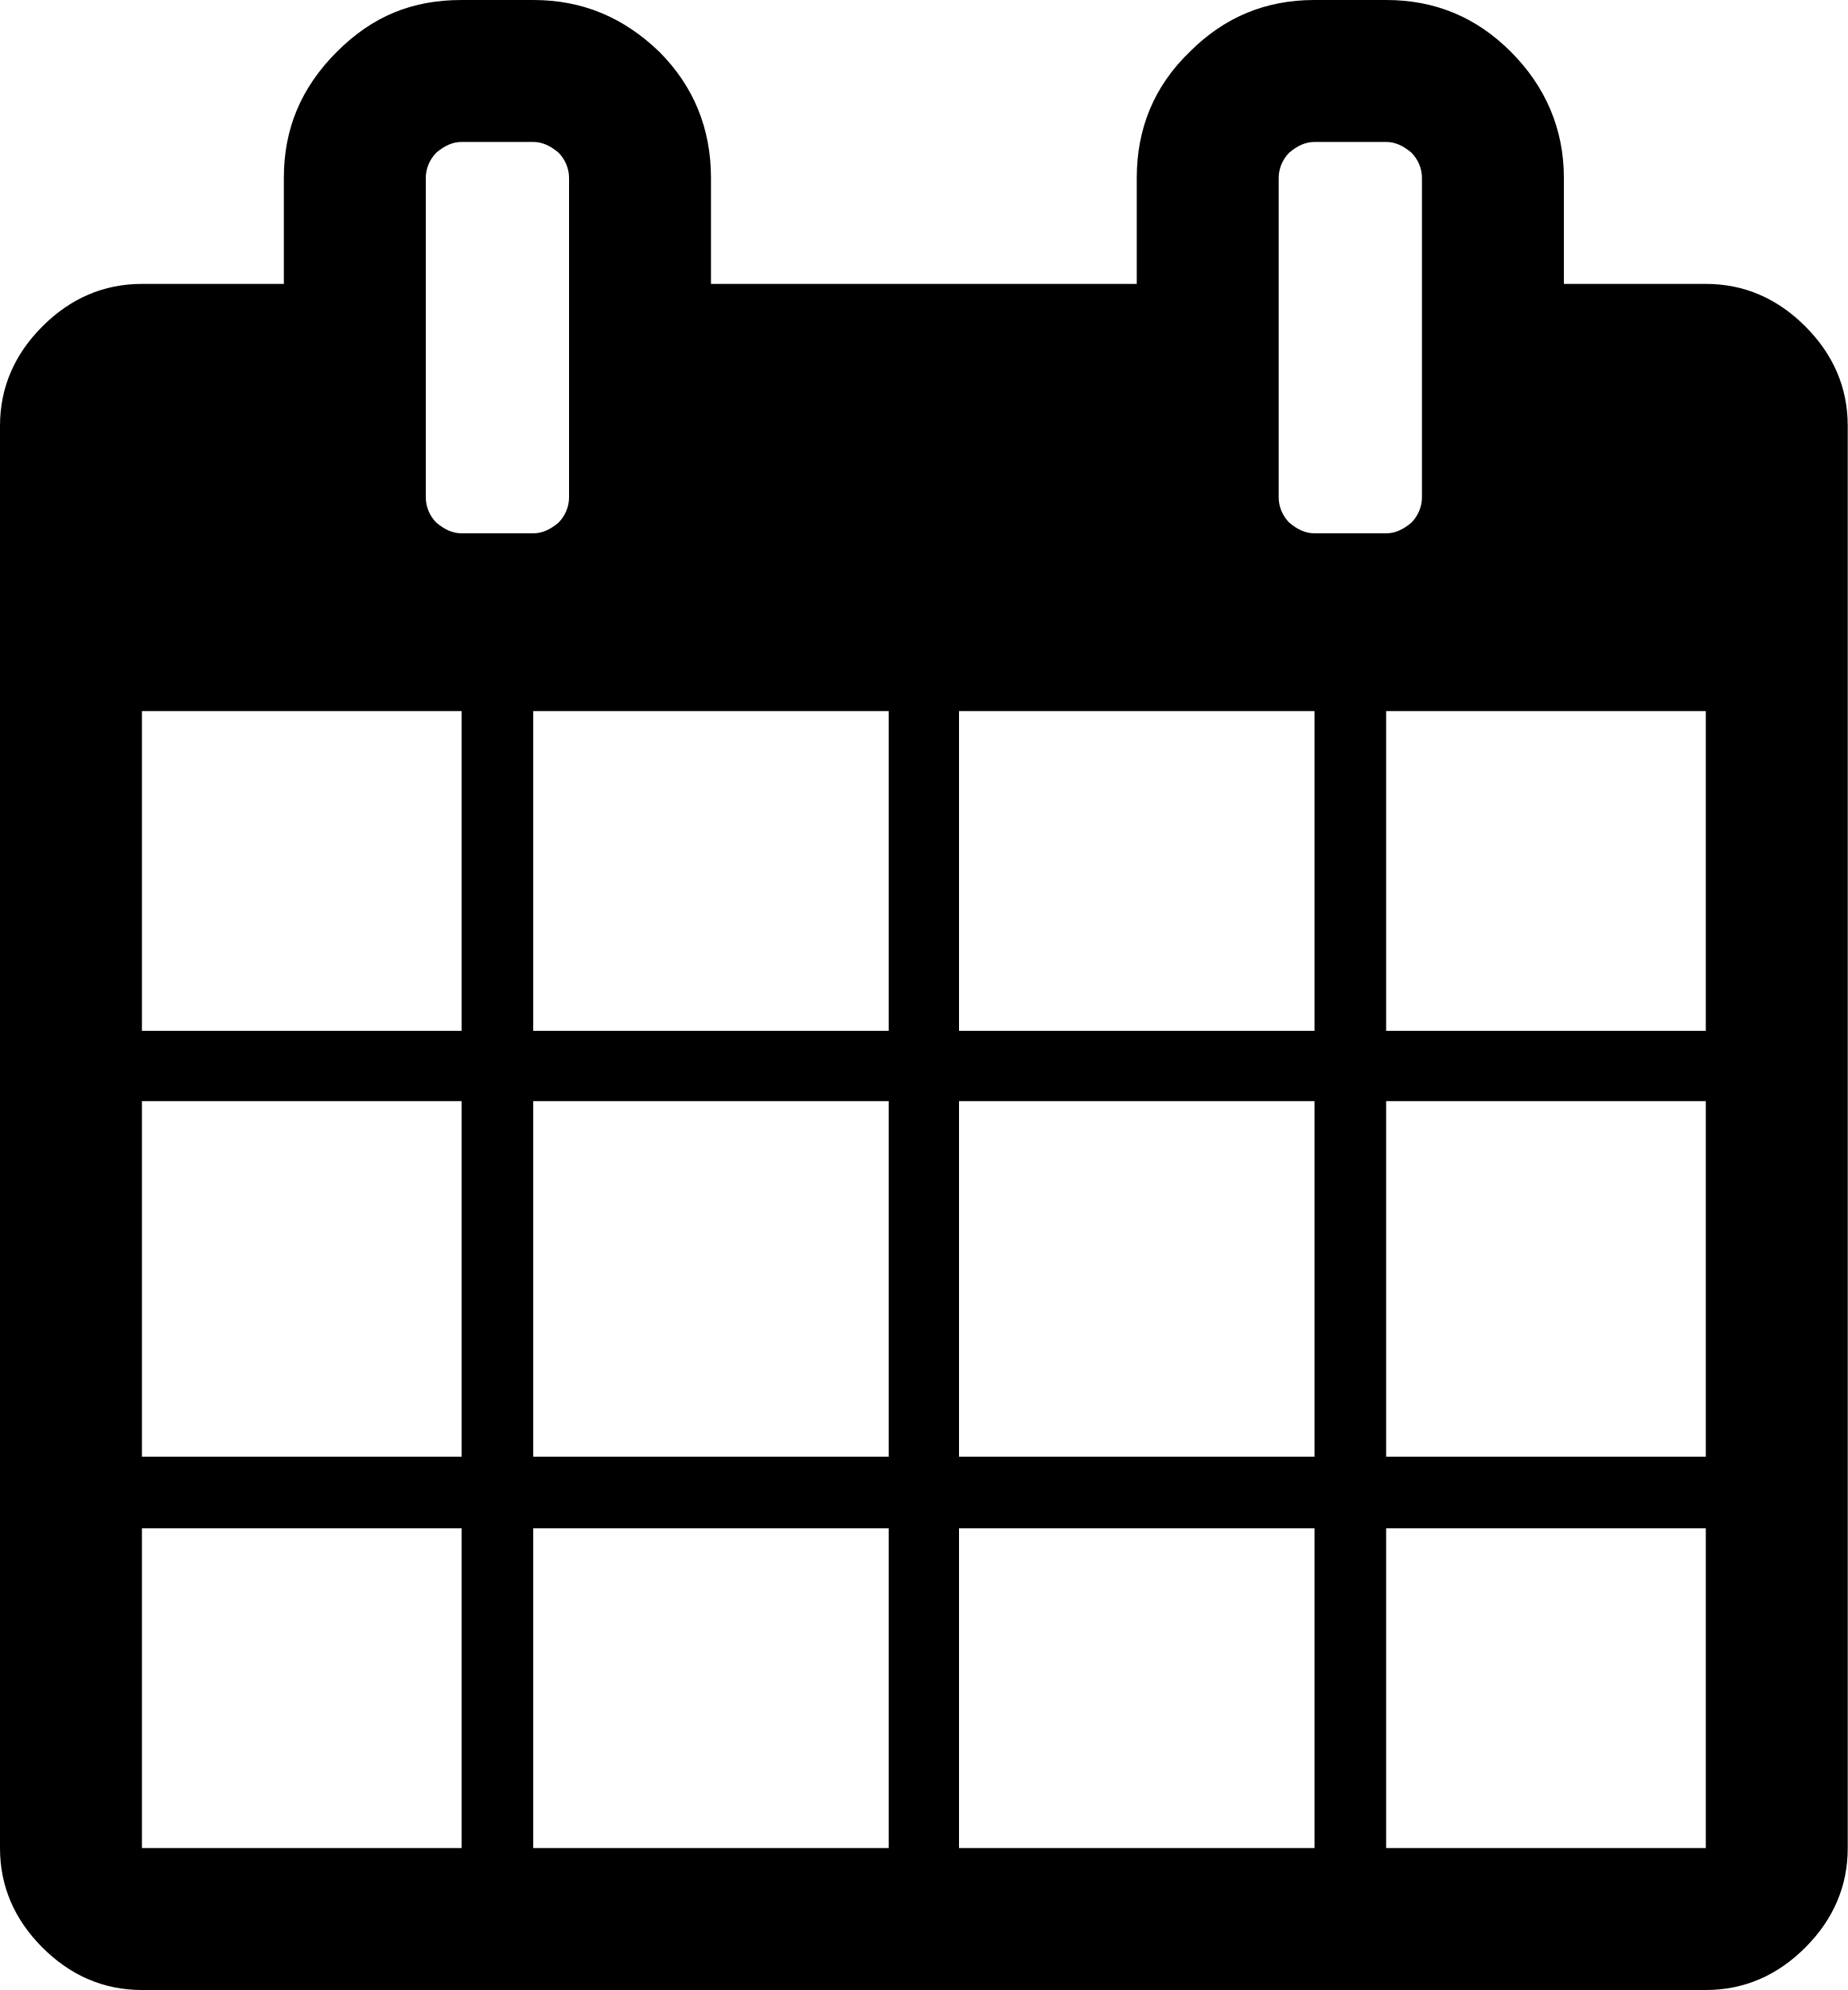
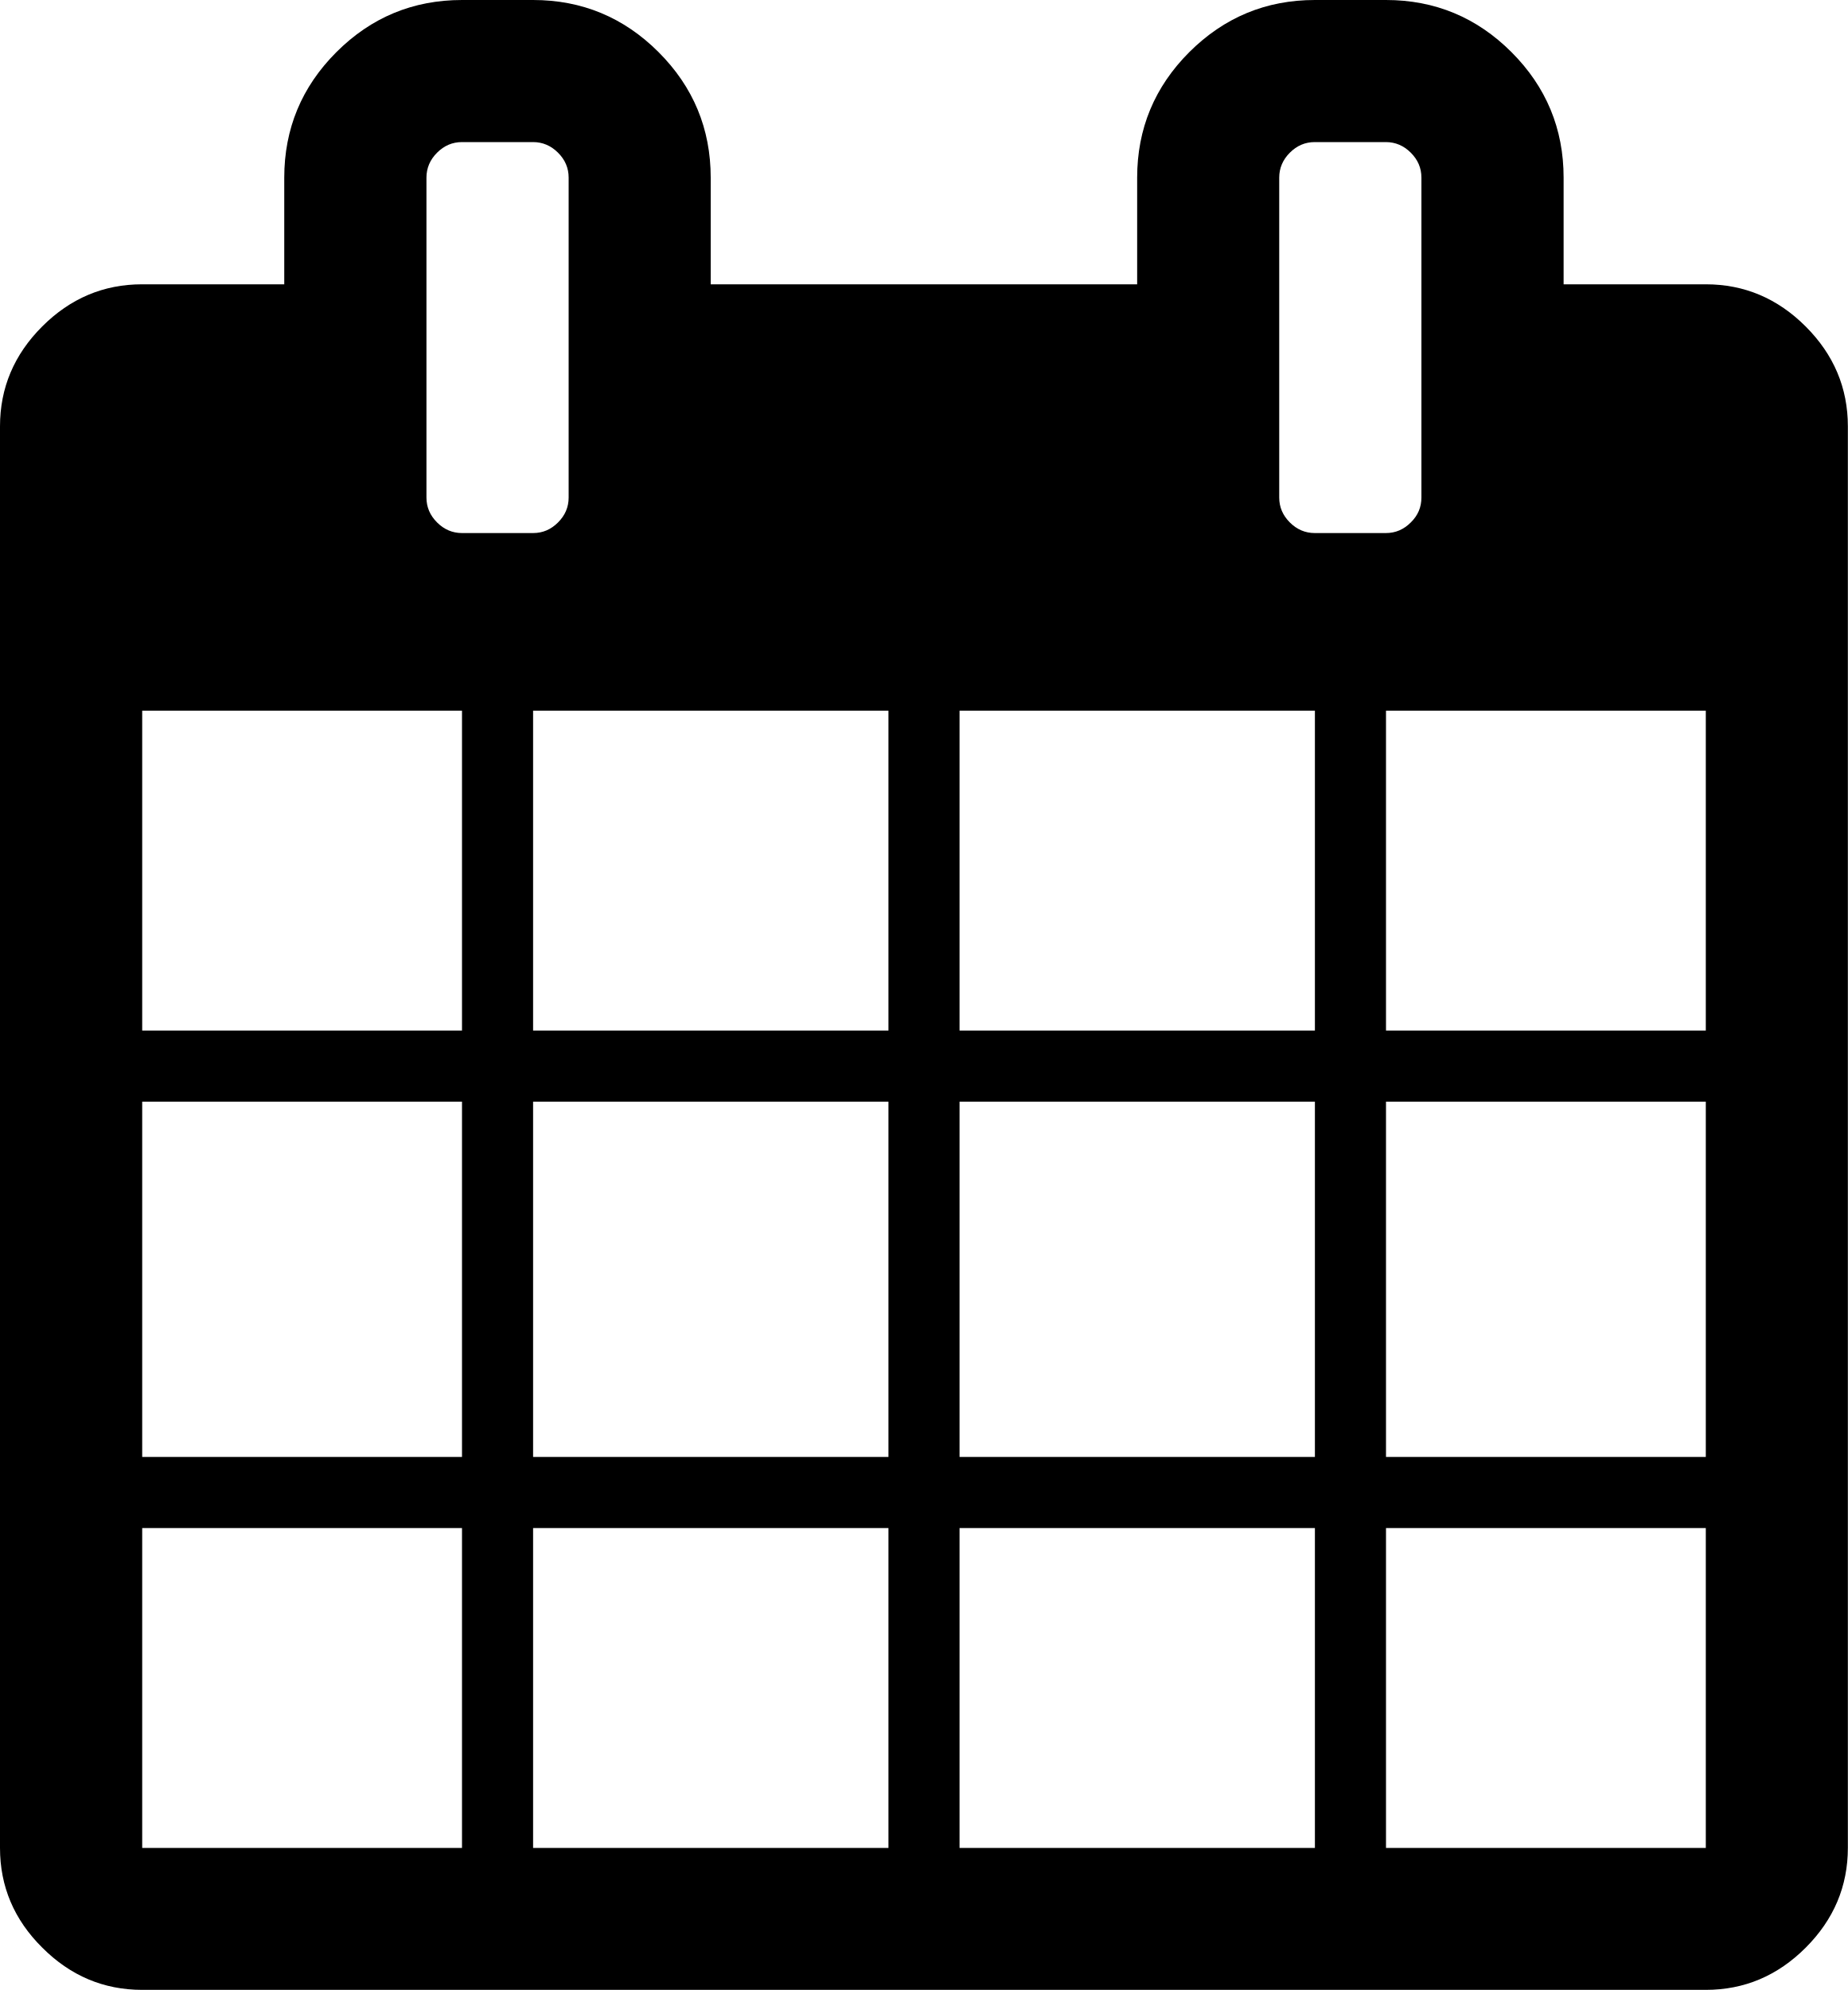
<svg focusable="false" viewBox="0 0 1393.1 1500">
-   <path d="m107 1393h241v-241h-241zm295 0h268v-241h-268zm-295-295h241v-268h-241zm295 0h268v-268h-268zm-295-321h241v-241h-241zm616 616h268v-241h-268zm-321-616h268v-241h-268zm643 616h241v-241h-241zm-322-295h268v-268h-268zm-294-723v-241c0-7-3-14-8-19-6-5-12-8-19-8h-54c-7 0-13 3-19 8-5 5-8 12-8 19v241c0 7 3 14 8 19 6 5 12 8 19 8h54c7 0 13-3 19-8 5-5 8-12 8-19zm616 723h241v-268h-241zm-322-321h268v-241h-268zm322 0h241v-241h-241zm27-402v-241c0-7-3-14-8-19-6-5-12-8-19-8h-54c-7 0-13 3-19 8-5 5-8 12-8 19v241c0 7 3 14 8 19 6 5 12 8 19 8h54c7 0 13-3 19-8 5-5 8-12 8-19zm321-54v1072c0 29-11 54-32 75s-46 32-75 32h-1179c-29 0-54-11-75-32s-32-46-32-75v-1072c0-29 11-54 32-75s46-32 75-32h107v-80c0-37 13-68 40-95s57-39 94-39h54c37 0 68 13 95 39 26 26 39 58 39 95v80h321v-80c0-37 13-69 40-95 26-26 57-39 94-39h54c37 0 68 13 94 39s40 58 40 95v80h107c29 0 54 11 75 32s32 46 32 75z" />
+   <path d="M107.2 1392.9h241.1v-241.1H107.2v241.1zm294.7 0h267.9v-241.1H401.9v241.1zm-294.7-294.7h241.1V830.4H107.2v267.8zm294.7 0h267.9V830.4H401.9v267.8zM107.2 776.8h241.1V535.7H107.2v241.1zm616.2 616.1h267.9v-241.1H723.4v241.1zM401.9 776.8h267.9V535.7H401.9v241.1zm642.9 616.1H1286v-241.1h-241.1v241.1zm-321.4-294.7h267.9V830.4H723.4v267.8zM428.7 375V133.9c0-7.3-2.7-13.5-8-18.8-5.3-5.3-11.6-8-18.8-8h-53.6c-7.3 0-13.5 2.7-18.8 8-5.3 5.3-8 11.6-8 18.8V375c0 7.3 2.7 13.5 8 18.8 5.3 5.3 11.6 8 18.8 8h53.6c7.3 0 13.5-2.7 18.8-8 5.3-5.3 8-11.5 8-18.8zm616.1 723.2H1286V830.4h-241.1v267.8zM723.4 776.8h267.9V535.7H723.4v241.1zm321.4 0H1286V535.7h-241.1v241.1zm26.8-401.8V133.9c0-7.3-2.7-13.5-8-18.8-5.3-5.3-11.6-8-18.8-8h-53.6c-7.3 0-13.5 2.7-18.8 8-5.3 5.3-8 11.6-8 18.8V375c0 7.3 2.7 13.5 8 18.8 5.3 5.3 11.6 8 18.8 8h53.6c7.3 0 13.5-2.7 18.8-8 5.4-5.3 8-11.5 8-18.8zm321.5-53.6v1071.4c0 29-10.6 54.1-31.8 75.3-21.2 21.2-46.3 31.8-75.3 31.8H107.2c-29 0-54.1-10.6-75.3-31.8C10.6 1447 0 1421.9 0 1392.9V321.4c0-29 10.6-54.1 31.8-75.3s46.3-31.8 75.3-31.8h107.2v-80.4c0-36.8 13.1-68.4 39.3-94.6S311.4 0 348.3 0h53.6c36.8 0 68.4 13.1 94.6 39.3 26.2 26.2 39.3 57.8 39.3 94.6v80.4h321.5v-80.4c0-36.8 13.1-68.4 39.3-94.6C922.9 13.1 954.4 0 991.3 0h53.6c36.8 0 68.4 13.1 94.6 39.3s39.3 57.8 39.3 94.6v80.4H1286c29 0 54.1 10.6 75.3 31.8 21.2 21.2 31.8 46.3 31.8 75.3z" />
</svg>
